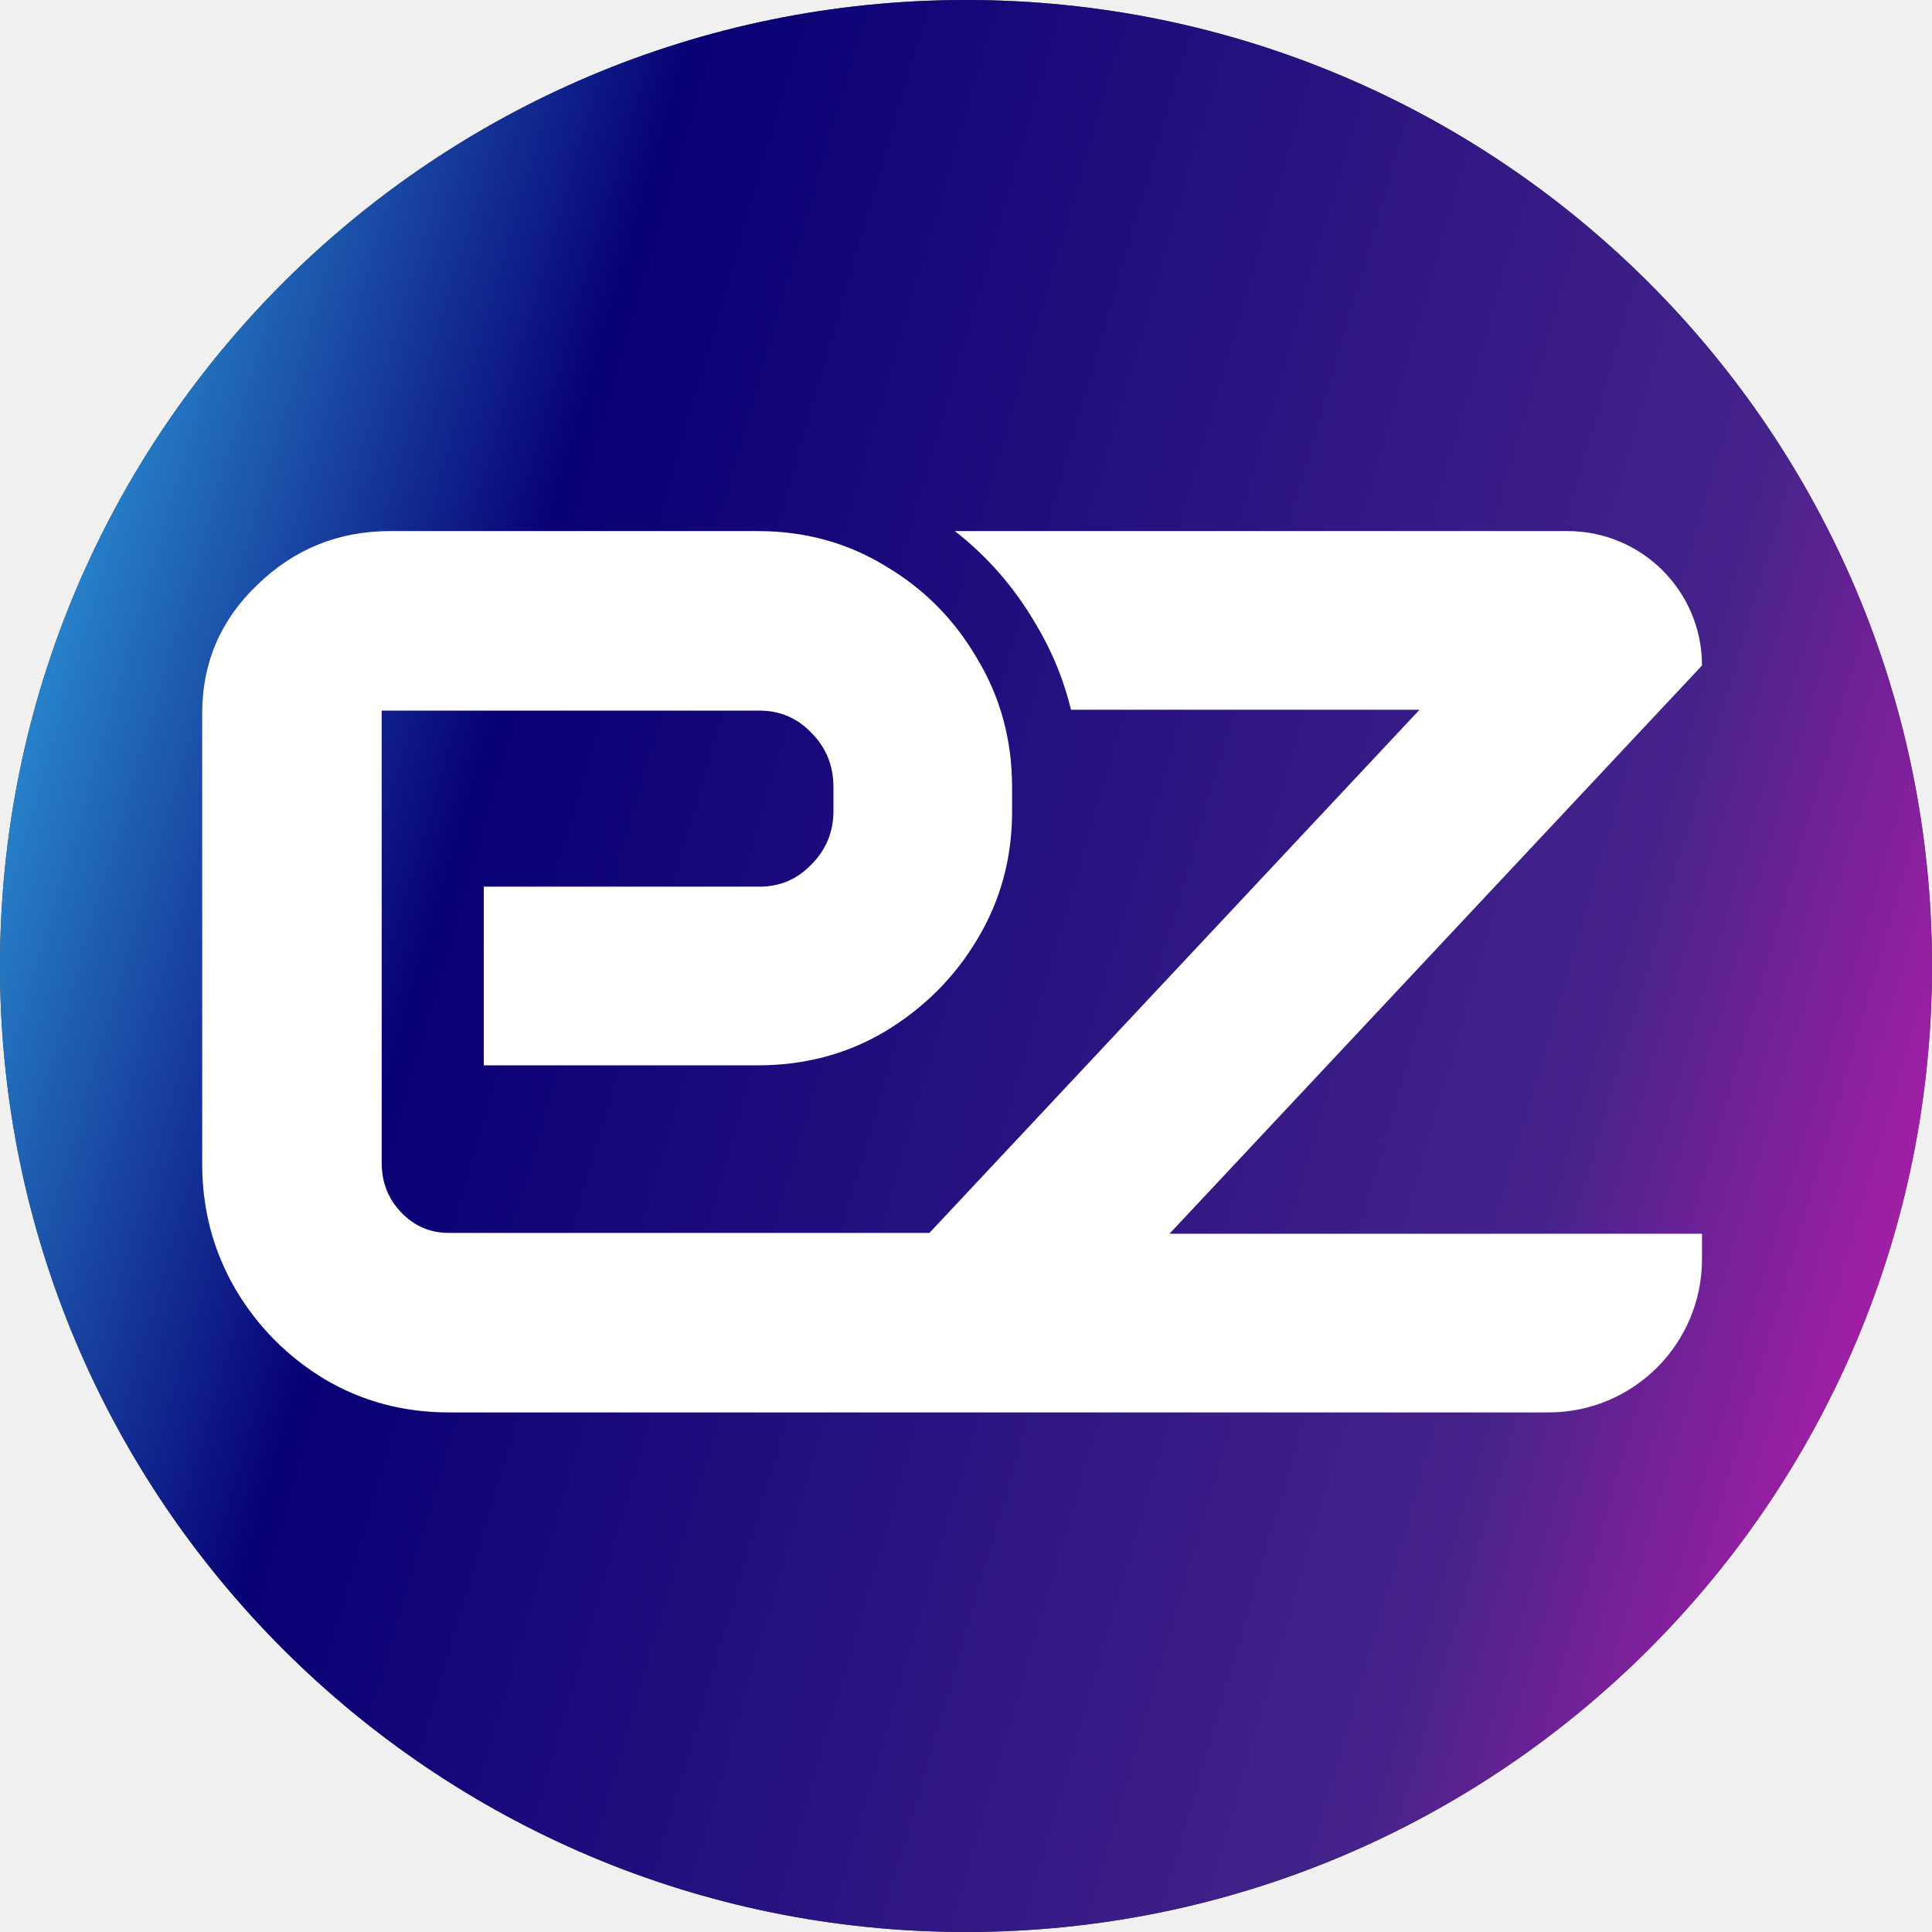
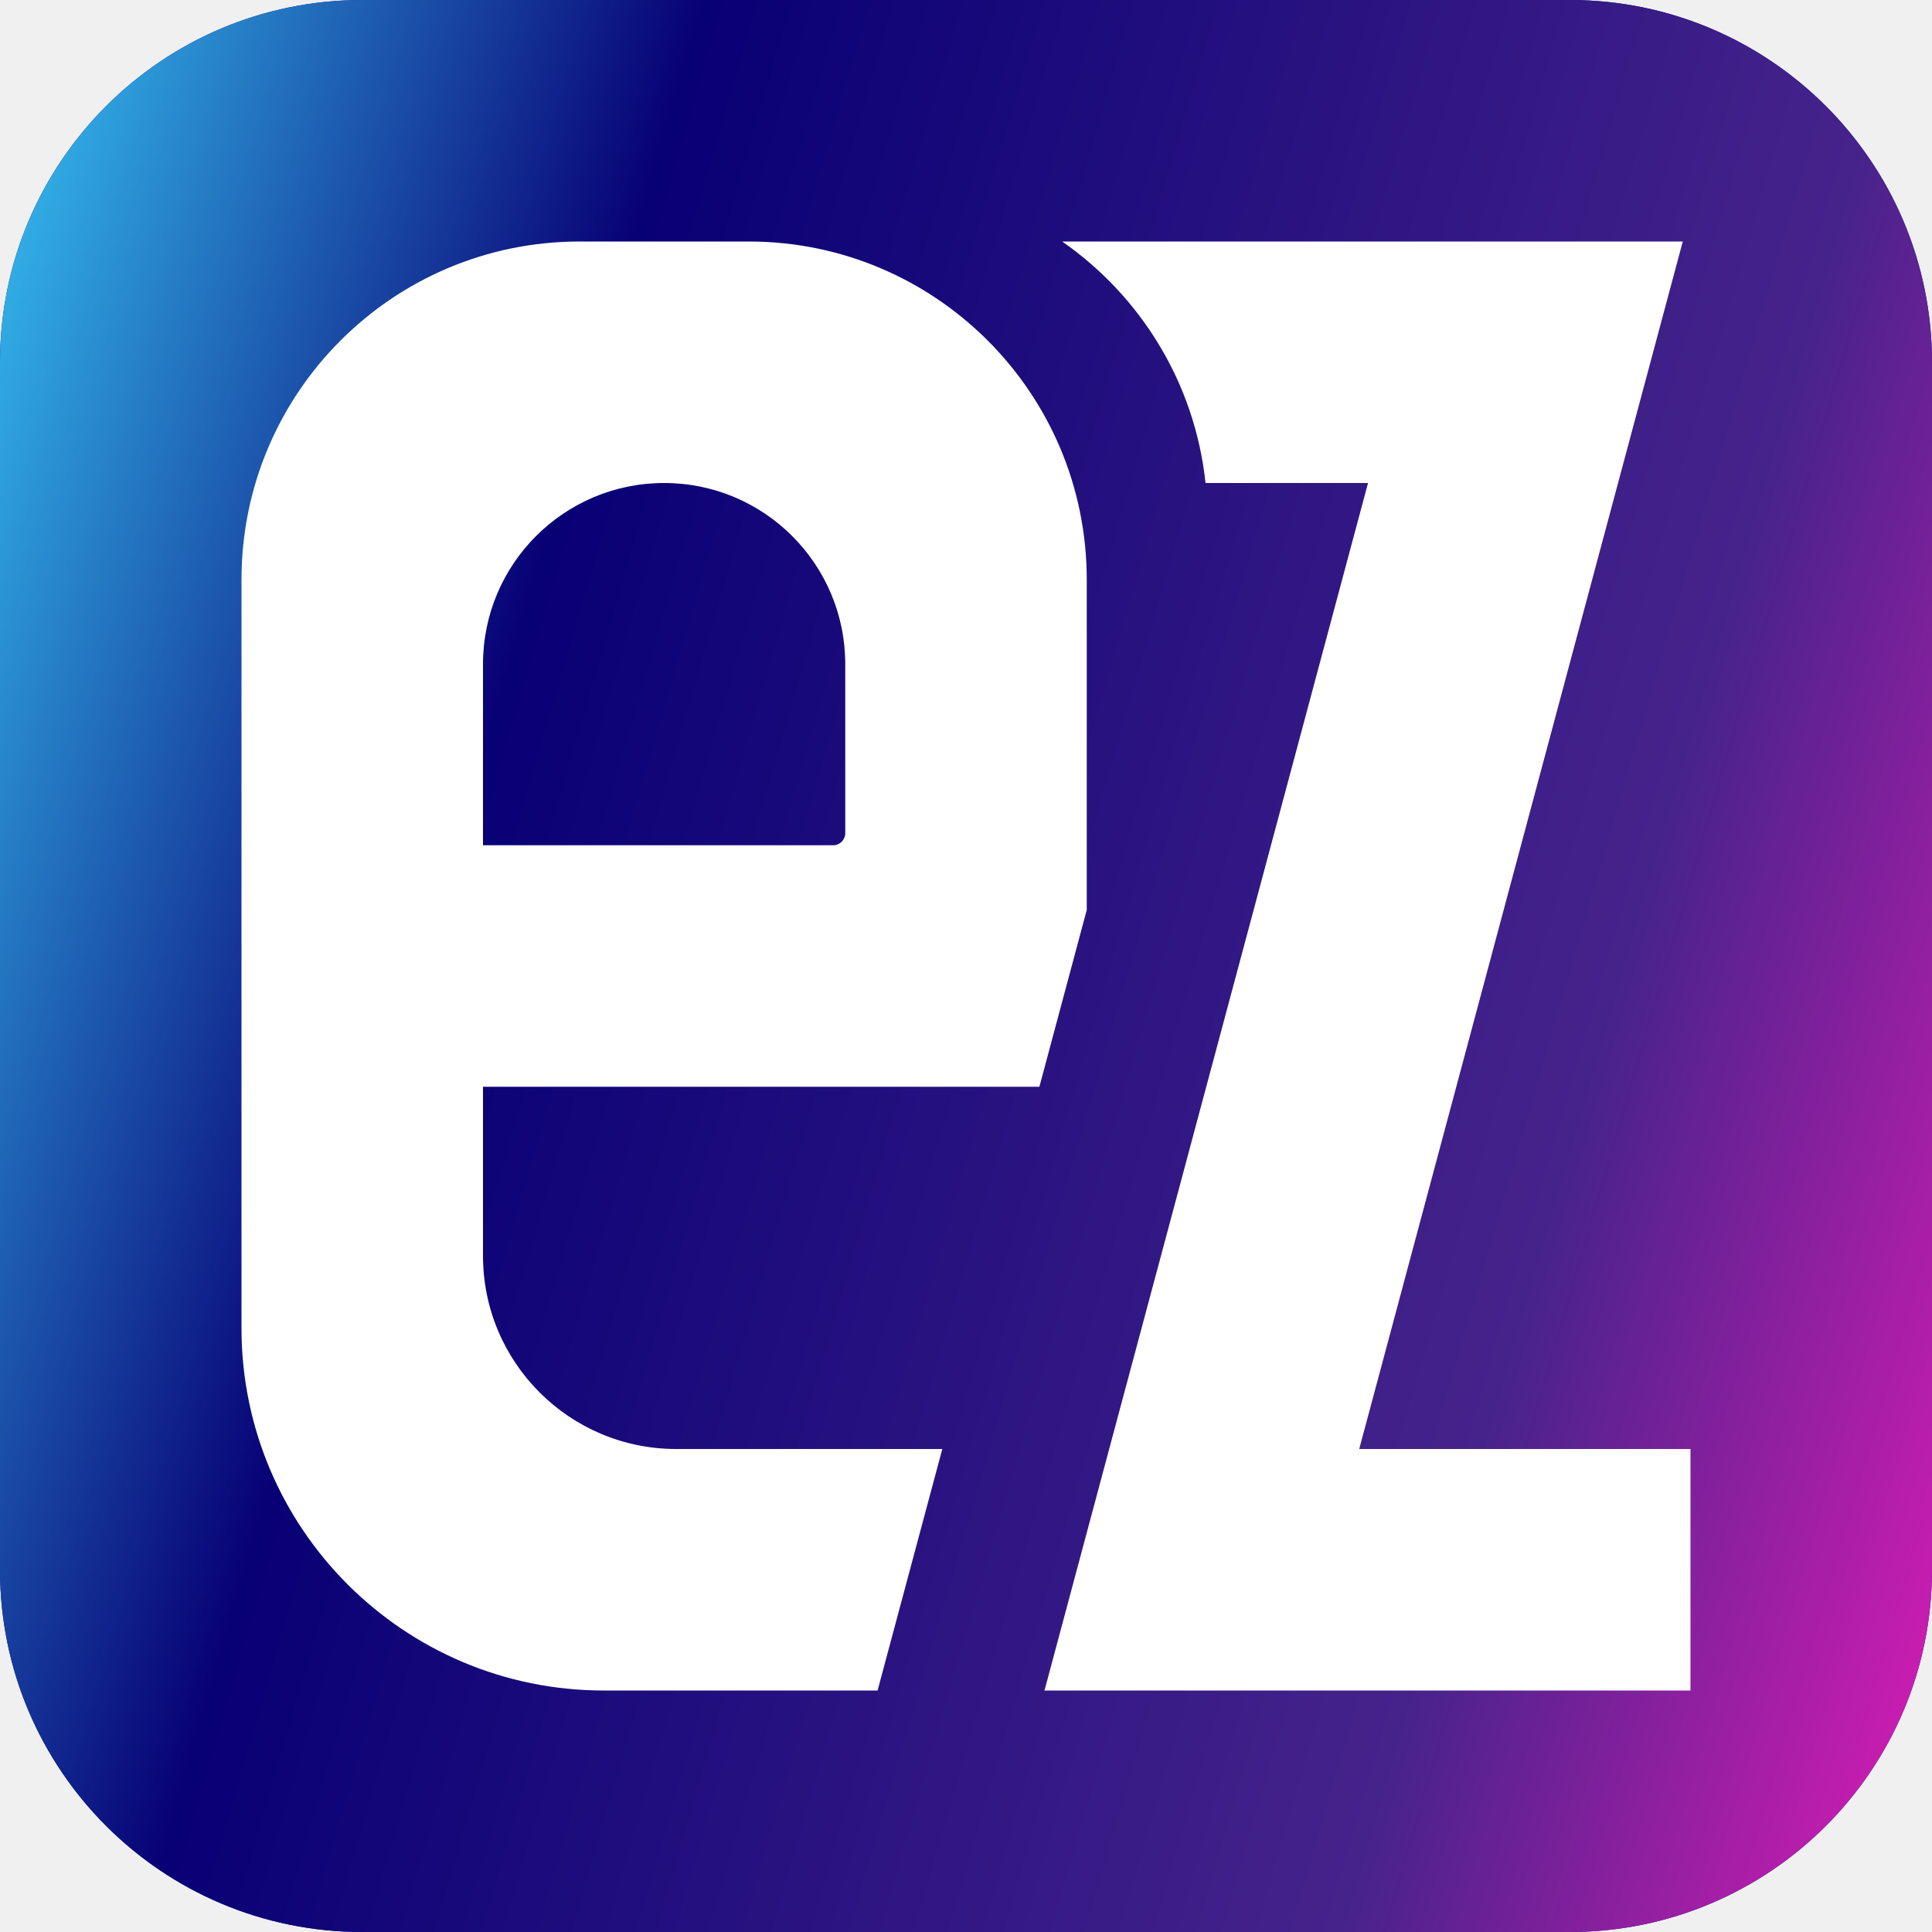
- <svg xmlns="http://www.w3.org/2000/svg" width="126" height="126" viewBox="0 0 126 126" fill="none">
-   <circle cx="63" cy="63" r="63" fill="#3B3B3B" />
-   <circle cx="63" cy="63" r="63" fill="url(#paint0_linear_662_96)" />
-   <path d="M49.416 34.636C52.486 34.636 55.26 35.395 57.738 36.911C60.253 38.391 62.251 40.406 63.73 42.958C65.247 45.473 66.005 48.266 66.005 51.336V52.944C66.005 55.977 65.247 58.752 63.73 61.267C62.251 63.745 60.253 65.742 57.738 67.259C55.26 68.738 52.486 69.478 49.416 69.478H31.552V57.827H49.527C50.859 57.827 51.987 57.346 52.912 56.385C53.874 55.423 54.355 54.257 54.355 52.889V51.336C54.355 49.931 53.874 48.747 52.912 47.785C51.987 46.824 50.859 46.343 49.527 46.343H24.894V75.858C24.894 77.116 25.319 78.189 26.17 79.076C27.021 79.964 28.057 80.407 29.277 80.407H60.615L92.58 46.287H69.849C69.43 44.567 68.79 42.913 67.92 41.34L67.57 40.731C67.558 40.71 67.544 40.687 67.531 40.666C66.147 38.298 64.387 36.28 62.272 34.636H102.233C107.075 34.636 111 38.56 111 43.401L76.269 80.463H111V82.113C111 87.636 106.523 92.113 101 92.113H61.955V92.114H29.277C26.318 92.114 23.618 91.393 21.177 89.95C18.736 88.471 16.794 86.51 15.352 84.069C13.909 81.591 13.188 78.873 13.188 75.914V46.509C13.188 43.217 14.39 40.424 16.794 38.131C19.198 35.801 22.084 34.636 25.449 34.636H49.416Z" fill="white" />
+ <svg xmlns="http://www.w3.org/2000/svg" width="64" height="64" viewBox="0 0 64 64" fill="none">
+   <path d="M0 12C0 5.373 5.373 0 12 0H52C58.627 0 64 5.373 64 12V52C64 58.627 58.627 64 52 64H12C5.373 64 0 58.627 0 52V12Z" fill="#001A9D" />
+   <path d="M0 12C0 5.373 5.373 0 12 0H52C58.627 0 64 5.373 64 12V52C64 58.627 58.627 64 52 64H12C5.373 64 0 58.627 0 52V12Z" fill="url(#paint0_linear_668_30)" />
+   <path d="M24.8 8C30.985 8 36 13.015 36 19.2V30.143L34.431 36H16V41.6C16 45.134 18.866 48 22.4 48H31.215L29.071 56H20C13.373 56 8 50.627 8 44V19.2C8 13.015 13.015 8 19.2 8H24.8ZM22 16C18.686 16 16 18.686 16 22V28H27.6C27.82 28 28 27.82 28 27.6V22C28 18.686 25.314 16 22 16Z" fill="white" />
+   <path d="M45.026 48H55.999V56H34.6L45.318 16H39.935C39.582 12.687 37.785 9.808 35.185 8H55.744L45.026 48Z" fill="white" />
  <defs>
-     <linearGradient id="paint0_linear_662_96" x1="-6.289" y1="10.703" x2="151.289" y2="56.616" gradientUnits="userSpaceOnUse">
+     <linearGradient id="paint0_linear_668_30" x1="-3.195" y1="5.436" x2="76.845" y2="28.757" gradientUnits="userSpaceOnUse">
      <stop stop-color="#3AD2FD" />
      <stop offset="0.288" stop-color="#080075" />
      <stop offset="0.745" stop-color="#46238B" />
      <stop offset="1" stop-color="#F31BBC" />
    </linearGradient>
  </defs>
</svg>
